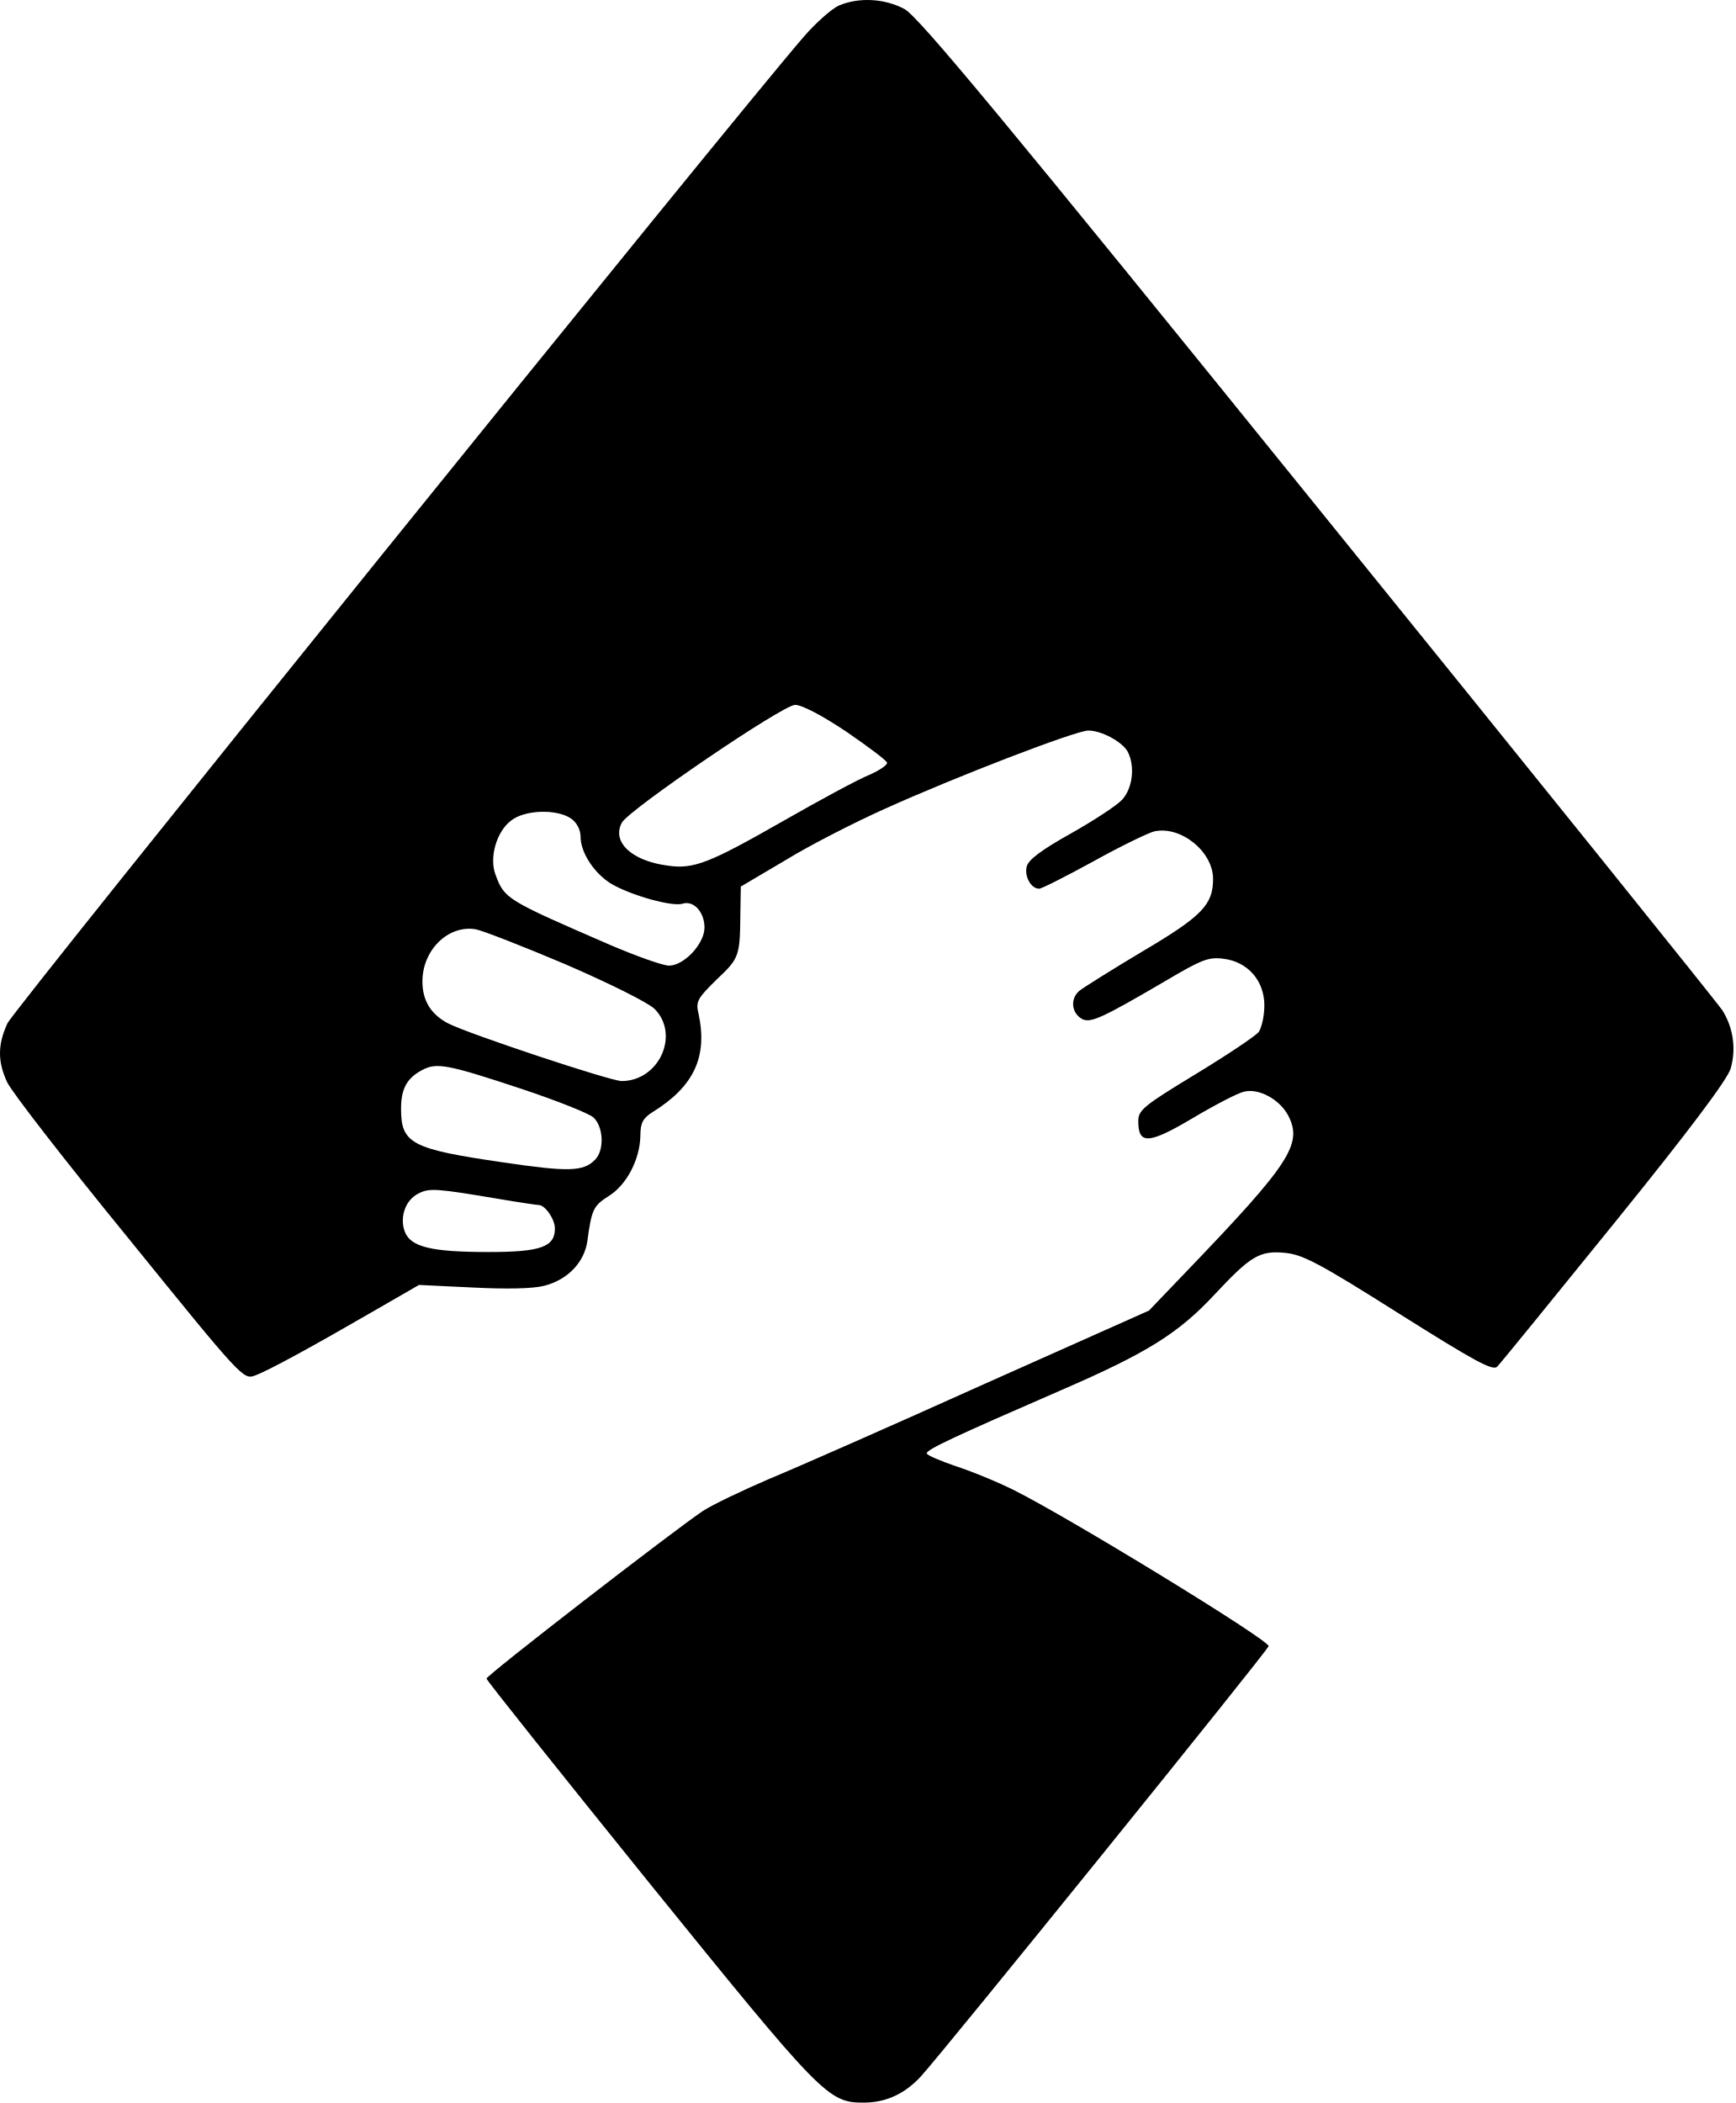
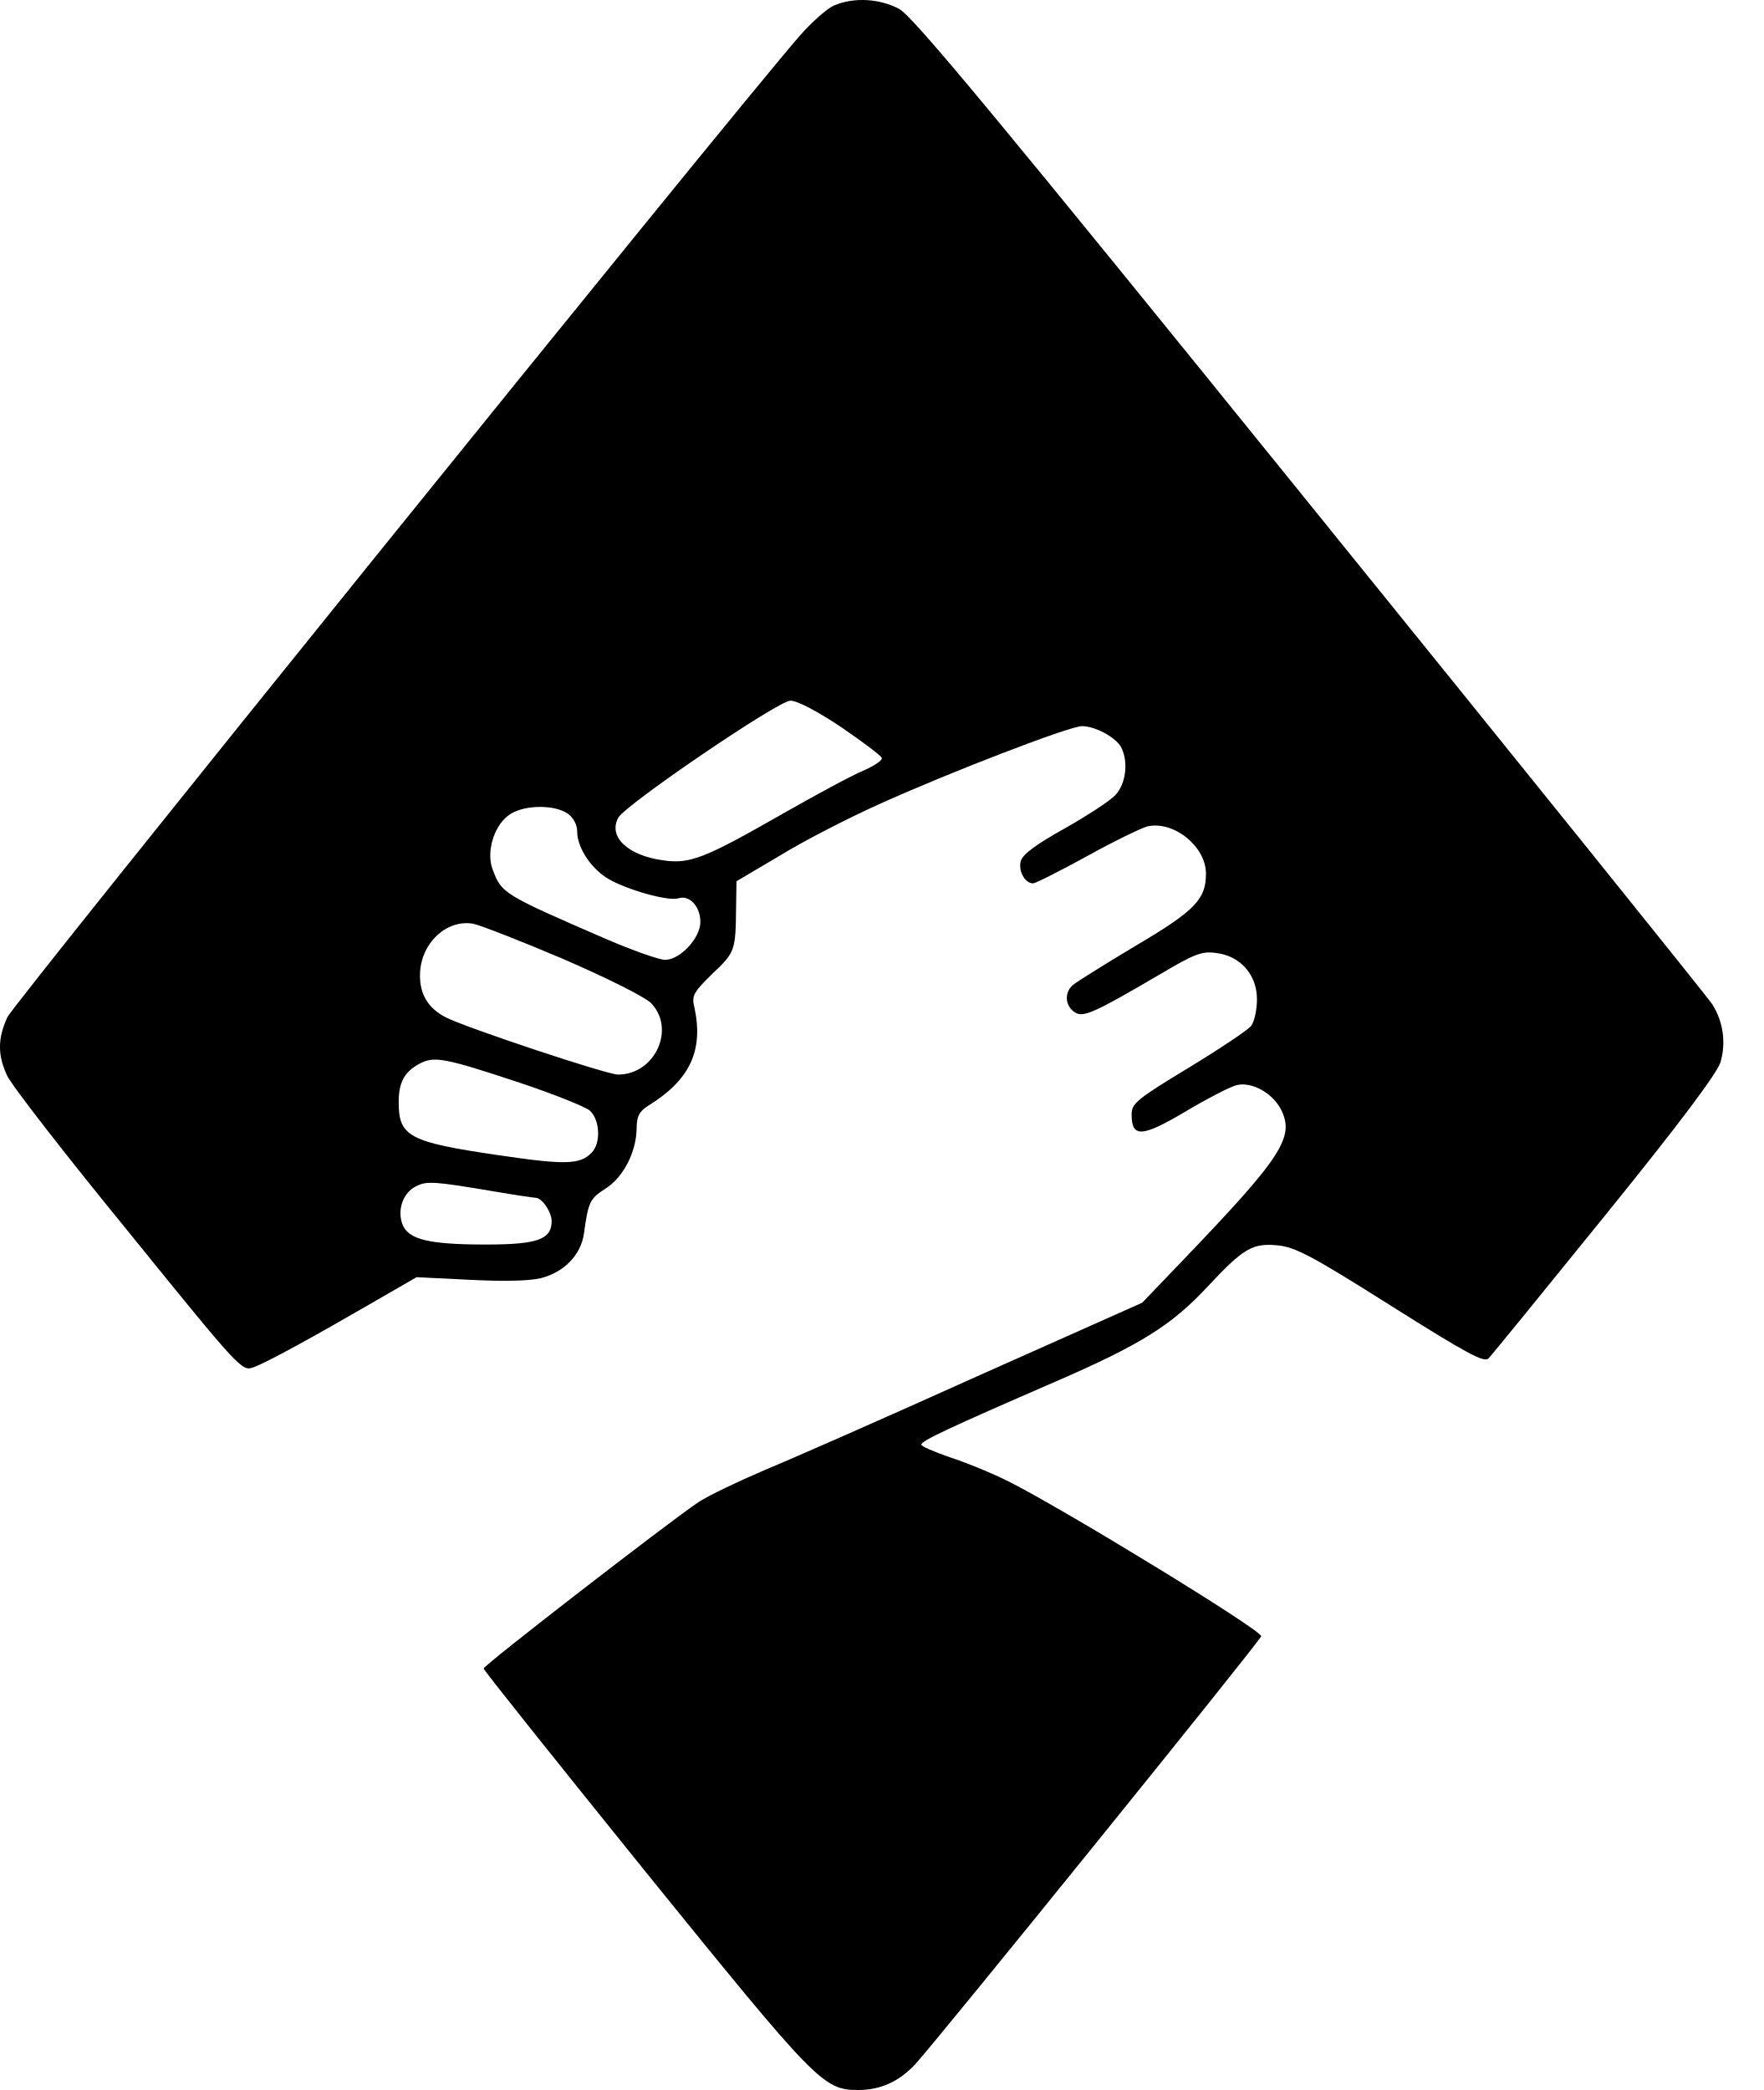
- <svg xmlns="http://www.w3.org/2000/svg" viewBox="0 0 406 492">
-   <path d="M196.238 1.313C194.538 2.113 190.938 5.313 188.138 8.513C171.238 28.013 3.238 236.113 1.738 239.413C-0.562 244.413 -0.562 248.313 1.638 253.113C2.538 255.213 15.338 271.713 30.138 289.813C56.538 322.413 56.938 322.813 59.638 321.813C62.938 320.613 73.638 314.713 87.638 306.613L98.038 300.613L110.538 301.213C118.338 301.613 124.638 301.513 127.338 300.813C132.838 299.413 136.738 295.313 137.438 290.313C138.438 282.913 138.838 282.113 142.438 279.813C146.638 277.213 149.738 271.213 149.838 265.713C149.838 262.713 150.438 261.613 152.638 260.213C162.338 254.213 165.638 247.313 163.438 237.113C162.738 234.313 163.238 233.513 167.738 229.113C173.038 224.113 173.138 223.713 173.238 213.413L173.338 207.413L183.838 201.213C189.538 197.713 199.938 192.413 206.838 189.313C223.638 181.713 251.738 170.913 254.638 170.913C257.738 170.913 262.538 173.513 263.838 175.813C265.638 179.213 265.038 184.413 262.538 187.113C261.238 188.513 255.838 192.013 250.538 195.013C243.738 198.813 240.638 201.113 240.238 202.713C239.638 205.013 241.238 207.913 243.138 207.913C243.738 207.913 249.438 205.013 255.838 201.513C262.138 198.013 268.538 194.913 270.038 194.513C276.238 193.113 283.838 199.213 283.838 205.613C283.838 211.613 281.338 214.313 267.438 222.513C260.238 226.813 253.538 231.013 252.538 231.813C250.438 233.613 250.638 236.813 253.038 238.313C255.038 239.513 257.638 238.313 272.838 229.413C281.138 224.513 282.838 223.813 286.338 224.313C291.938 225.013 295.838 229.413 295.838 235.213C295.838 237.613 295.238 240.313 294.538 241.413C293.738 242.413 287.138 246.813 279.738 251.313C267.538 258.713 266.338 259.713 266.338 262.313C266.338 267.813 268.738 267.713 279.038 261.613C284.238 258.513 289.638 255.713 291.038 255.413C294.538 254.513 299.438 257.213 301.438 261.013C304.838 267.613 301.838 272.213 278.038 297.013L268.838 306.613L230.038 323.913C208.738 333.513 186.238 343.413 179.938 346.013C173.638 348.713 166.738 352.013 164.438 353.513C157.838 357.913 113.838 391.913 113.838 392.713C113.838 393.113 130.938 414.513 151.838 440.413C192.238 490.313 193.738 491.913 202.038 491.913C207.238 491.913 211.638 489.913 215.438 485.813C220.438 480.413 296.838 385.913 296.838 385.113C296.838 383.613 250.238 355.113 237.238 348.613C233.438 346.713 227.338 344.213 223.638 343.013C219.838 341.713 216.838 340.413 216.838 340.013C216.838 339.113 223.038 336.213 248.338 325.213C268.438 316.513 275.738 311.913 284.138 302.913C292.638 293.813 294.738 292.513 300.738 293.113C304.838 293.513 308.838 295.613 327.338 307.313C345.138 318.513 349.338 320.813 350.338 319.713C351.038 319.013 363.338 303.913 377.738 286.113C395.238 264.513 404.138 252.613 404.938 250.013C406.238 245.513 405.638 240.613 403.038 236.413C401.938 234.713 359.438 181.913 308.438 118.913C234.938 28.013 214.938 3.913 211.638 2.113C206.938 -0.387 200.938 -0.687 196.238 1.313ZM197.938 171.113C203.038 174.613 207.338 177.813 207.538 178.413C207.738 178.913 205.838 180.213 203.338 181.313C200.838 182.313 191.938 187.113 183.538 191.913C166.038 201.913 162.338 203.413 156.238 202.513C147.738 201.413 143.038 196.913 145.538 192.413C147.338 189.313 183.138 164.913 186.038 164.913C187.638 164.913 192.238 167.313 197.938 171.113ZM133.638 191.513C134.938 192.413 135.838 194.113 135.838 195.713C135.838 199.413 138.938 204.213 142.938 206.713C147.438 209.413 157.338 212.213 159.738 211.413C162.338 210.613 164.838 213.413 164.838 217.013C164.838 220.813 160.038 225.913 156.538 225.913C155.138 225.913 148.938 223.713 142.638 221.013C118.438 210.513 118.038 210.313 115.938 204.613C114.438 200.713 116.138 194.613 119.538 192.013C122.738 189.413 130.338 189.213 133.638 191.513ZM132.338 225.613C142.738 230.113 151.538 234.513 153.138 236.013C159.138 242.013 154.238 252.913 145.438 252.913C142.838 252.913 109.438 241.813 104.838 239.413C100.838 237.313 98.838 234.113 98.838 229.613C98.838 222.213 104.938 216.313 111.338 217.413C112.938 217.713 122.438 221.413 132.338 225.613ZM122.238 254.813C130.338 257.513 137.838 260.513 138.838 261.413C141.238 263.613 141.438 269.113 139.238 271.313C136.538 274.113 133.038 274.213 117.538 271.913C96.238 268.813 93.838 267.513 93.838 259.413C93.838 254.813 95.138 252.313 98.638 250.413C102.138 248.513 104.438 248.913 122.238 254.813ZM116.838 280.513C121.538 281.313 125.638 281.913 126.038 281.913C127.538 281.913 129.838 285.213 129.838 287.413C129.838 291.713 126.538 292.913 114.338 292.913C100.838 292.913 96.138 291.713 94.738 288.213C93.438 284.813 94.838 280.713 97.938 279.213C100.438 277.913 102.038 278.013 116.838 280.513Z" />
+ <svg xmlns="http://www.w3.org/2000/svg" width="27" height="32">
+   <path d="M12.766 0.085C12.655 0.137 12.421 0.346 12.239 0.554C11.139 1.822 0.211 15.36 0.113 15.574C-0.037 15.9 -0.037 16.153 0.107 16.465C0.165 16.602 0.998 17.675 1.961 18.853C3.678 20.974 3.704 21 3.88 20.935C4.094 20.857 4.79 20.473 5.701 19.946L6.378 19.555L7.191 19.595C7.698 19.621 8.108 19.614 8.284 19.569C8.641 19.477 8.895 19.211 8.941 18.886C9.006 18.404 9.032 18.352 9.266 18.202C9.539 18.033 9.741 17.643 9.747 17.285C9.747 17.09 9.786 17.018 9.929 16.927C10.56 16.537 10.775 16.088 10.632 15.425C10.586 15.243 10.619 15.191 10.912 14.904C11.257 14.579 11.263 14.553 11.27 13.883L11.276 13.493L11.959 13.089C12.33 12.862 13.006 12.517 13.455 12.315C14.548 11.821 16.376 11.118 16.565 11.118C16.766 11.118 17.079 11.287 17.163 11.437C17.28 11.658 17.241 11.996 17.079 12.172C16.994 12.263 16.643 12.491 16.298 12.686C15.856 12.933 15.654 13.083 15.628 13.187C15.589 13.336 15.693 13.525 15.817 13.525C15.856 13.525 16.227 13.336 16.643 13.109C17.053 12.881 17.469 12.68 17.567 12.653C17.97 12.562 18.464 12.959 18.464 13.376C18.464 13.766 18.302 13.941 17.397 14.475C16.929 14.755 16.493 15.028 16.428 15.08C16.291 15.197 16.305 15.405 16.461 15.503C16.591 15.581 16.76 15.503 17.749 14.924C18.289 14.605 18.399 14.559 18.627 14.592C18.991 14.638 19.245 14.924 19.245 15.301C19.245 15.457 19.206 15.633 19.16 15.704C19.108 15.77 18.679 16.056 18.198 16.349C17.404 16.83 17.326 16.895 17.326 17.064C17.326 17.422 17.482 17.415 18.152 17.018C18.49 16.817 18.842 16.635 18.933 16.615C19.16 16.557 19.479 16.732 19.609 16.98C19.83 17.409 19.635 17.708 18.087 19.321L17.488 19.946L14.964 21.071C13.579 21.696 12.115 22.34 11.705 22.509C11.296 22.684 10.847 22.899 10.697 22.997C10.268 23.283 7.405 25.495 7.405 25.547C7.405 25.573 8.518 26.965 9.877 28.65C12.505 31.896 12.603 32 13.143 32C13.481 32 13.768 31.87 14.015 31.603C14.34 31.252 19.31 25.105 19.31 25.052C19.31 24.955 16.279 23.101 15.433 22.678C15.186 22.554 14.789 22.392 14.548 22.314C14.301 22.229 14.106 22.145 14.106 22.119C14.106 22.06 14.509 21.871 16.155 21.156C17.462 20.59 17.937 20.291 18.484 19.705C19.037 19.113 19.173 19.029 19.564 19.068C19.83 19.094 20.091 19.23 21.294 19.991C22.452 20.72 22.725 20.87 22.79 20.798C22.836 20.753 23.636 19.77 24.573 18.612C25.711 17.207 26.29 16.433 26.342 16.264C26.427 15.971 26.388 15.652 26.218 15.379C26.147 15.269 23.382 11.834 20.065 7.736C15.283 1.822 13.982 0.255 13.768 0.137C13.462 -0.025 13.071 -0.045 12.766 0.085ZM12.876 11.131C13.208 11.359 13.488 11.567 13.501 11.606C13.514 11.639 13.39 11.723 13.228 11.795C13.065 11.86 12.486 12.172 11.94 12.484C10.801 13.135 10.56 13.232 10.164 13.174C9.611 13.102 9.305 12.81 9.468 12.517C9.585 12.315 11.914 10.728 12.102 10.728C12.206 10.728 12.505 10.884 12.876 11.131ZM8.693 12.458C8.778 12.517 8.837 12.627 8.837 12.732C8.837 12.972 9.038 13.284 9.298 13.447C9.591 13.623 10.235 13.805 10.391 13.753C10.56 13.701 10.723 13.883 10.723 14.117C10.723 14.364 10.411 14.696 10.183 14.696C10.092 14.696 9.689 14.553 9.279 14.377C7.705 13.694 7.679 13.681 7.542 13.31C7.444 13.057 7.555 12.66 7.776 12.491C7.984 12.322 8.479 12.309 8.693 12.458ZM8.609 14.677C9.285 14.969 9.858 15.256 9.962 15.353C10.352 15.743 10.034 16.453 9.461 16.453C9.292 16.453 7.119 15.73 6.82 15.574C6.56 15.438 6.43 15.23 6.43 14.937C6.43 14.455 6.826 14.072 7.243 14.143C7.347 14.163 7.965 14.403 8.609 14.677ZM7.952 16.576C8.479 16.752 8.967 16.947 9.032 17.006C9.188 17.149 9.201 17.506 9.058 17.649C8.882 17.832 8.654 17.838 7.646 17.689C6.26 17.487 6.104 17.402 6.104 16.875C6.104 16.576 6.189 16.413 6.417 16.29C6.644 16.166 6.794 16.192 7.952 16.576ZM7.601 18.248C7.906 18.3 8.173 18.339 8.199 18.339C8.297 18.339 8.446 18.554 8.446 18.697C8.446 18.977 8.232 19.055 7.438 19.055C6.56 19.055 6.254 18.977 6.163 18.749C6.078 18.528 6.169 18.261 6.371 18.163C6.534 18.079 6.638 18.085 7.601 18.248Z" />
</svg>
